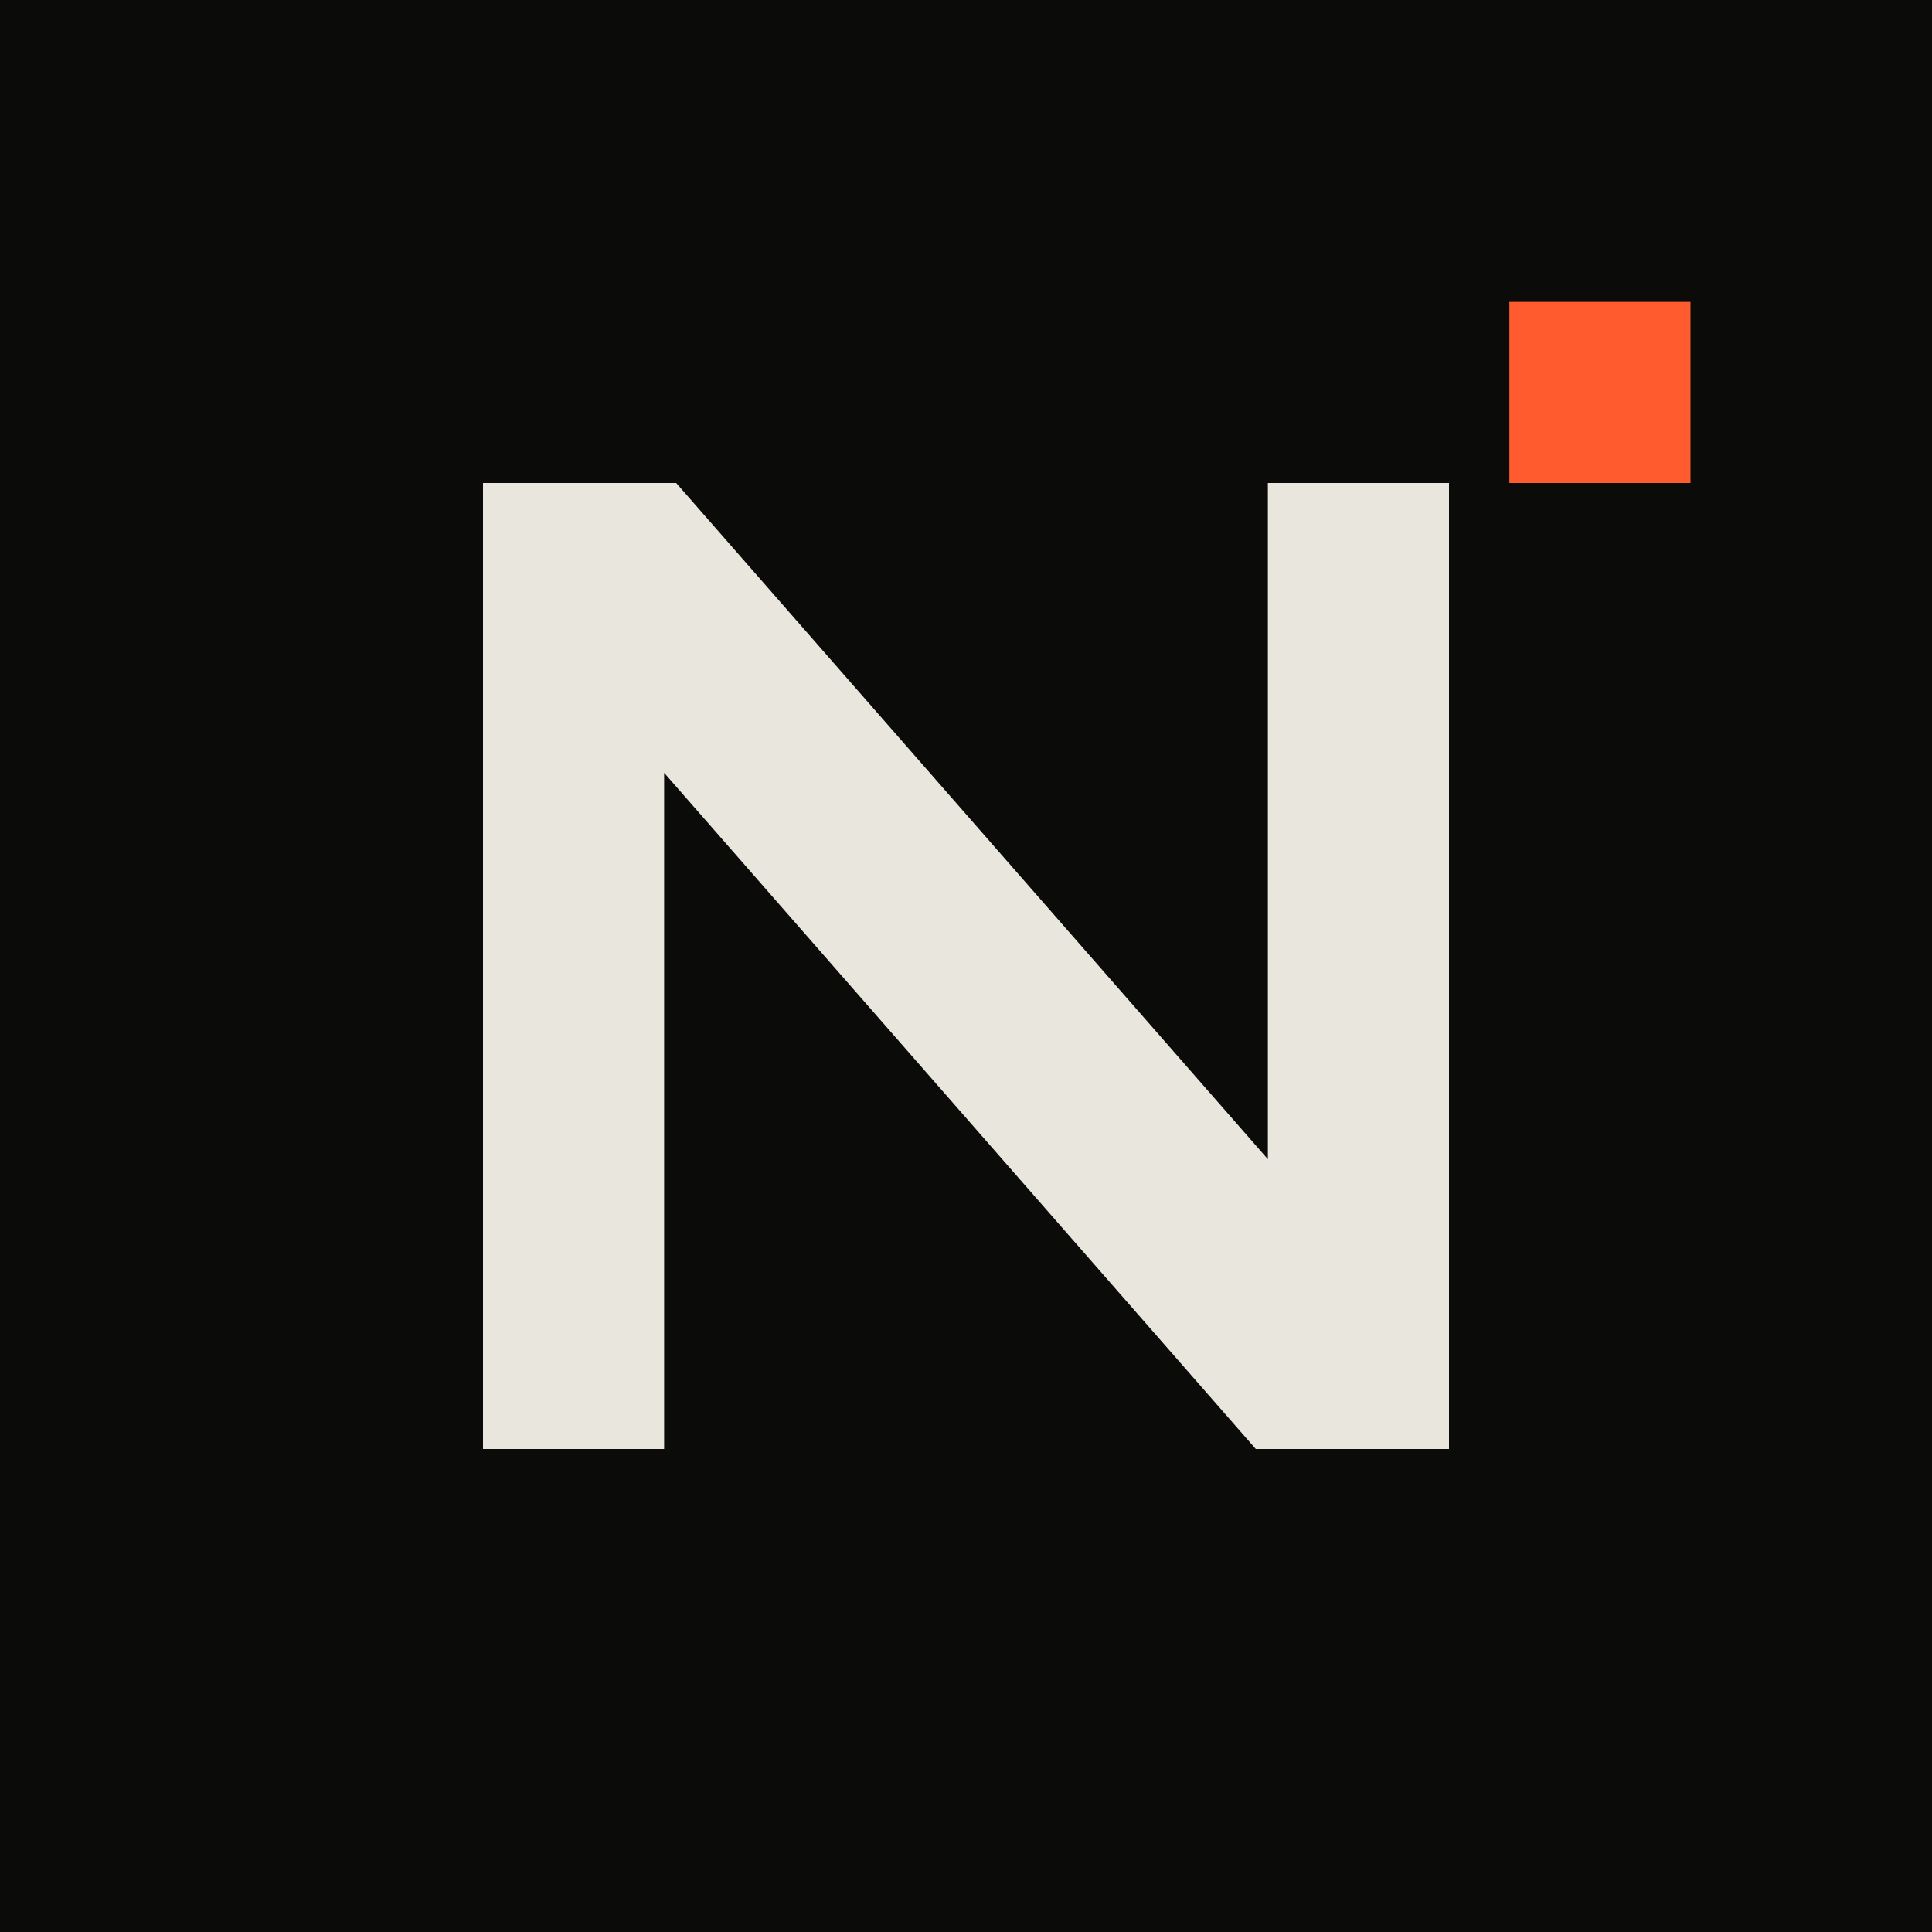
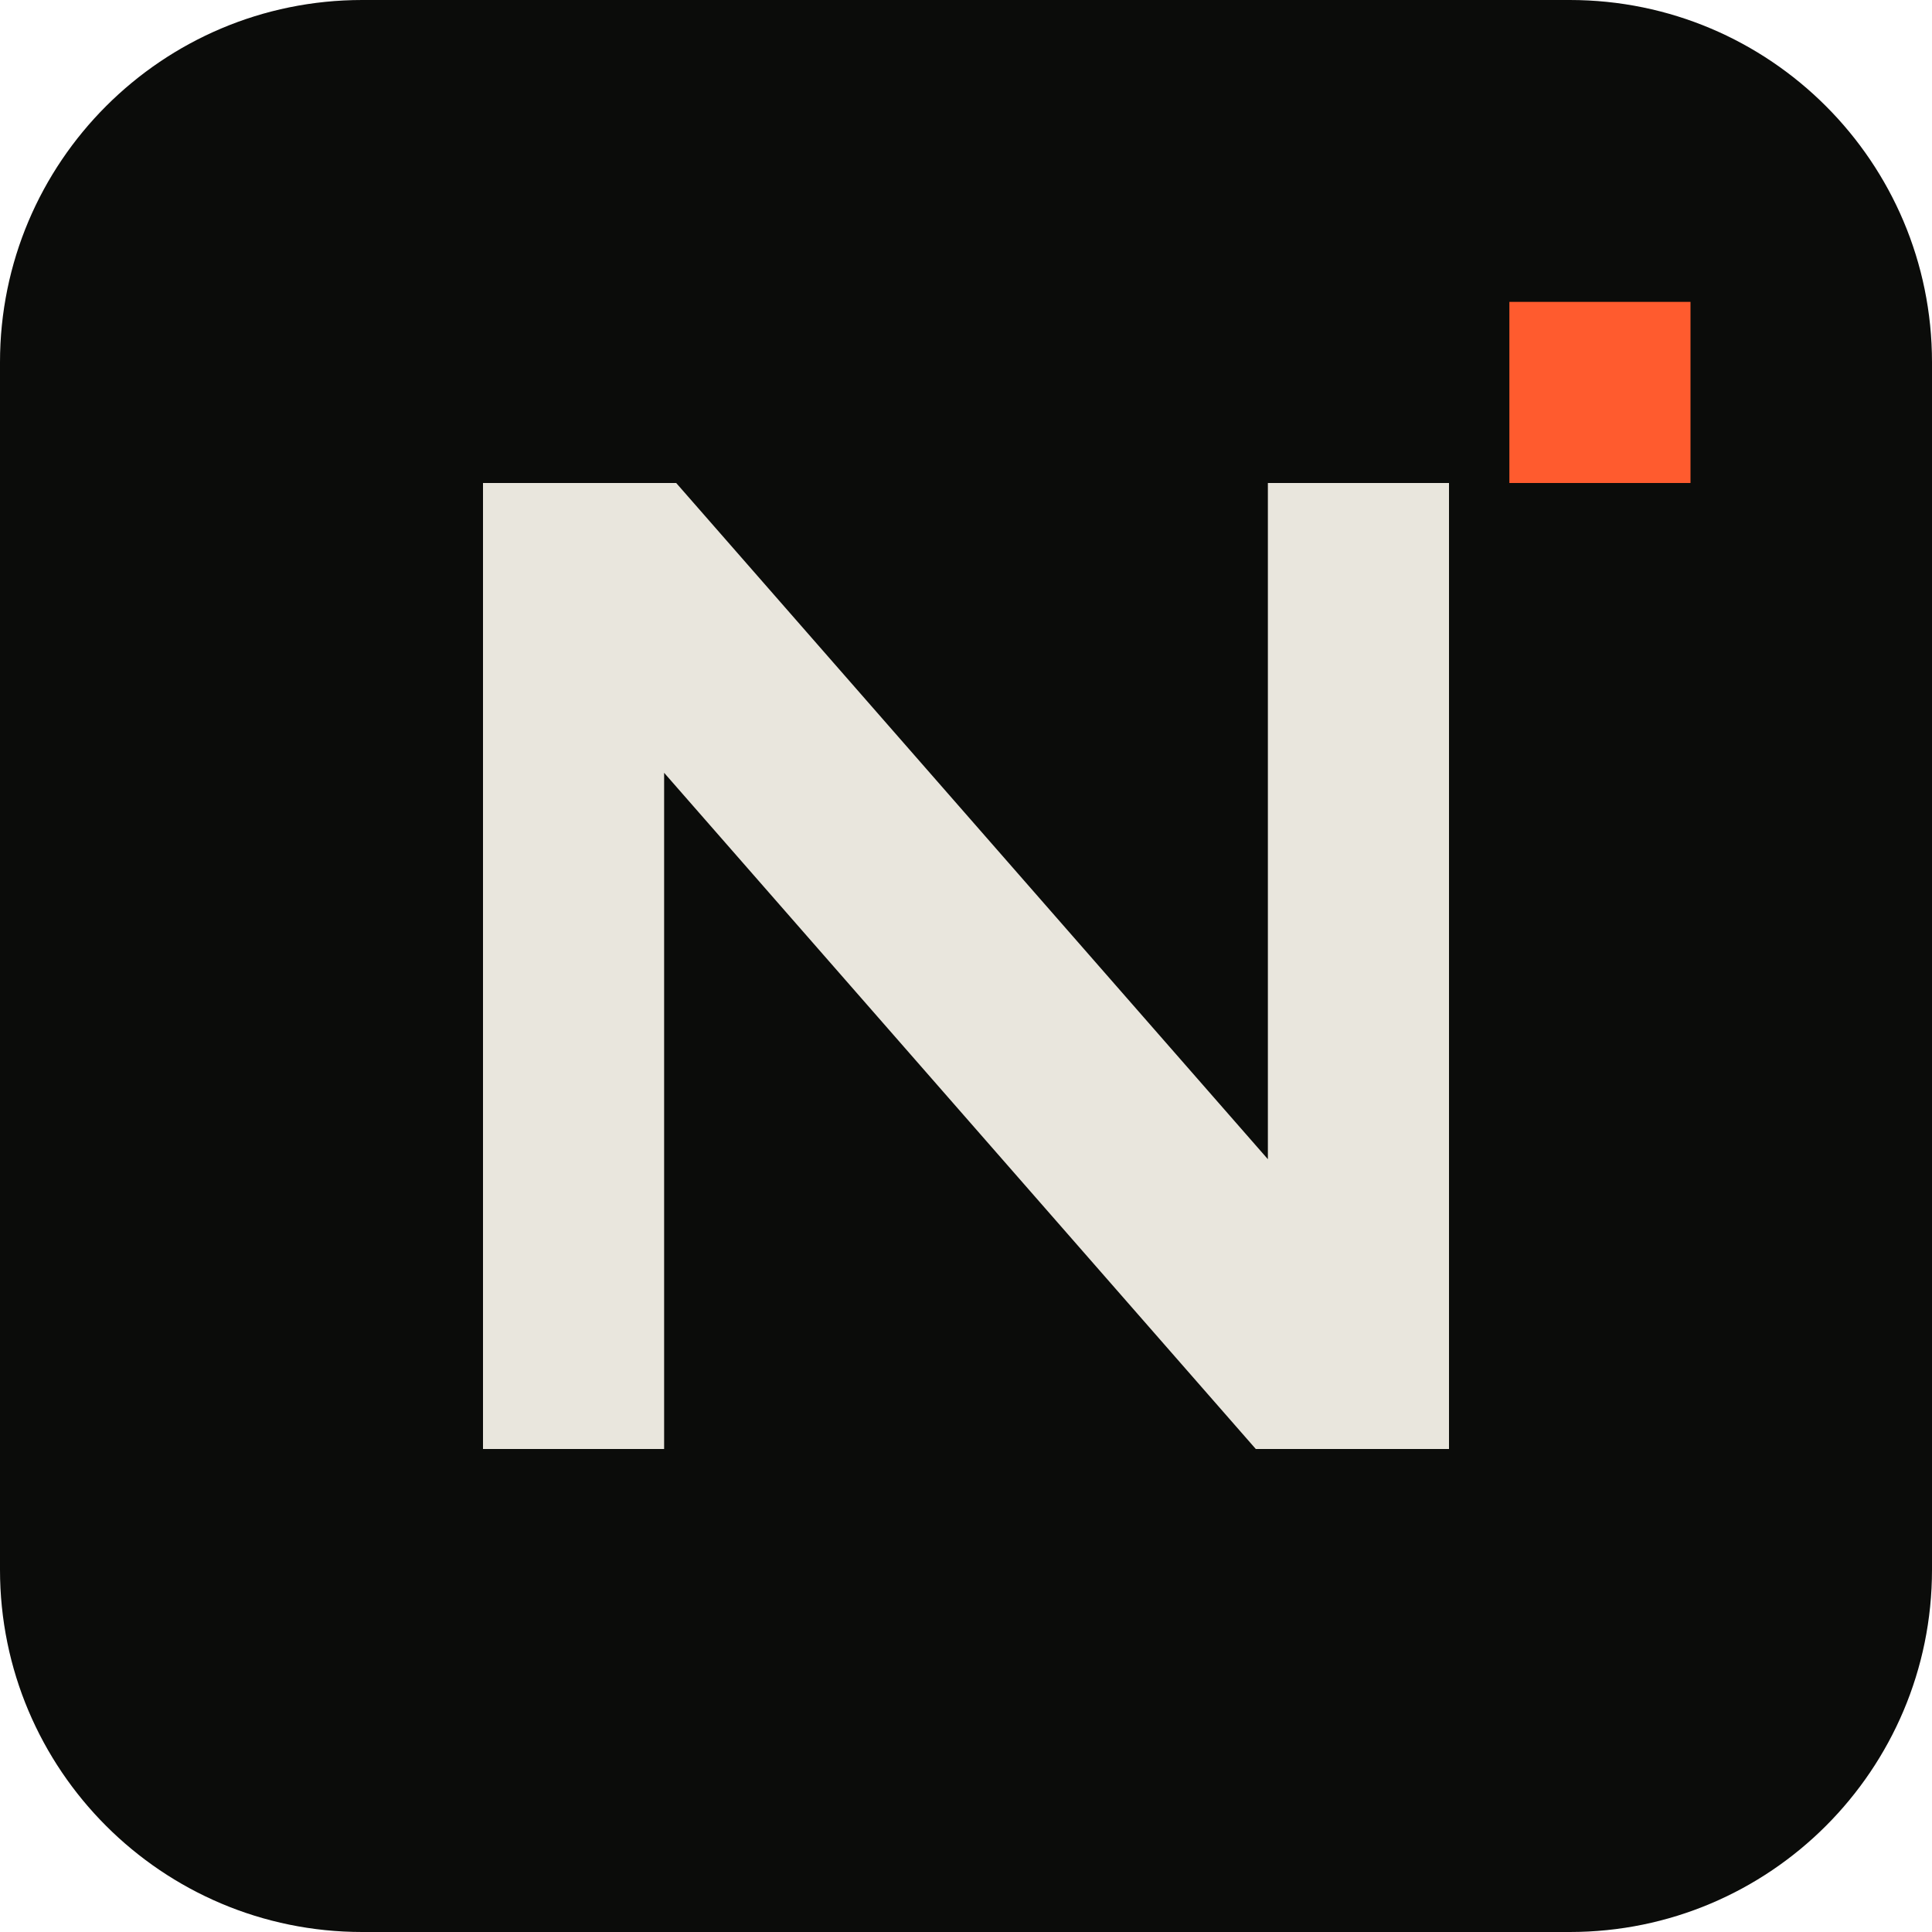
<svg xmlns="http://www.w3.org/2000/svg" viewBox="0 0 32 32">
-   <rect width="32" height="32" fill="#0B0C0A" />
+   <rect width="32" height="32" rx="6" fill="#0B0C0A" />
  <path d="M8 24V8h3.2L21 19.2V8h3v16h-3.2L11 12.8V24z" fill="#E9E6DD" />
  <rect x="25" y="5" width="3" height="3" fill="#FF5B2E" />
</svg>
